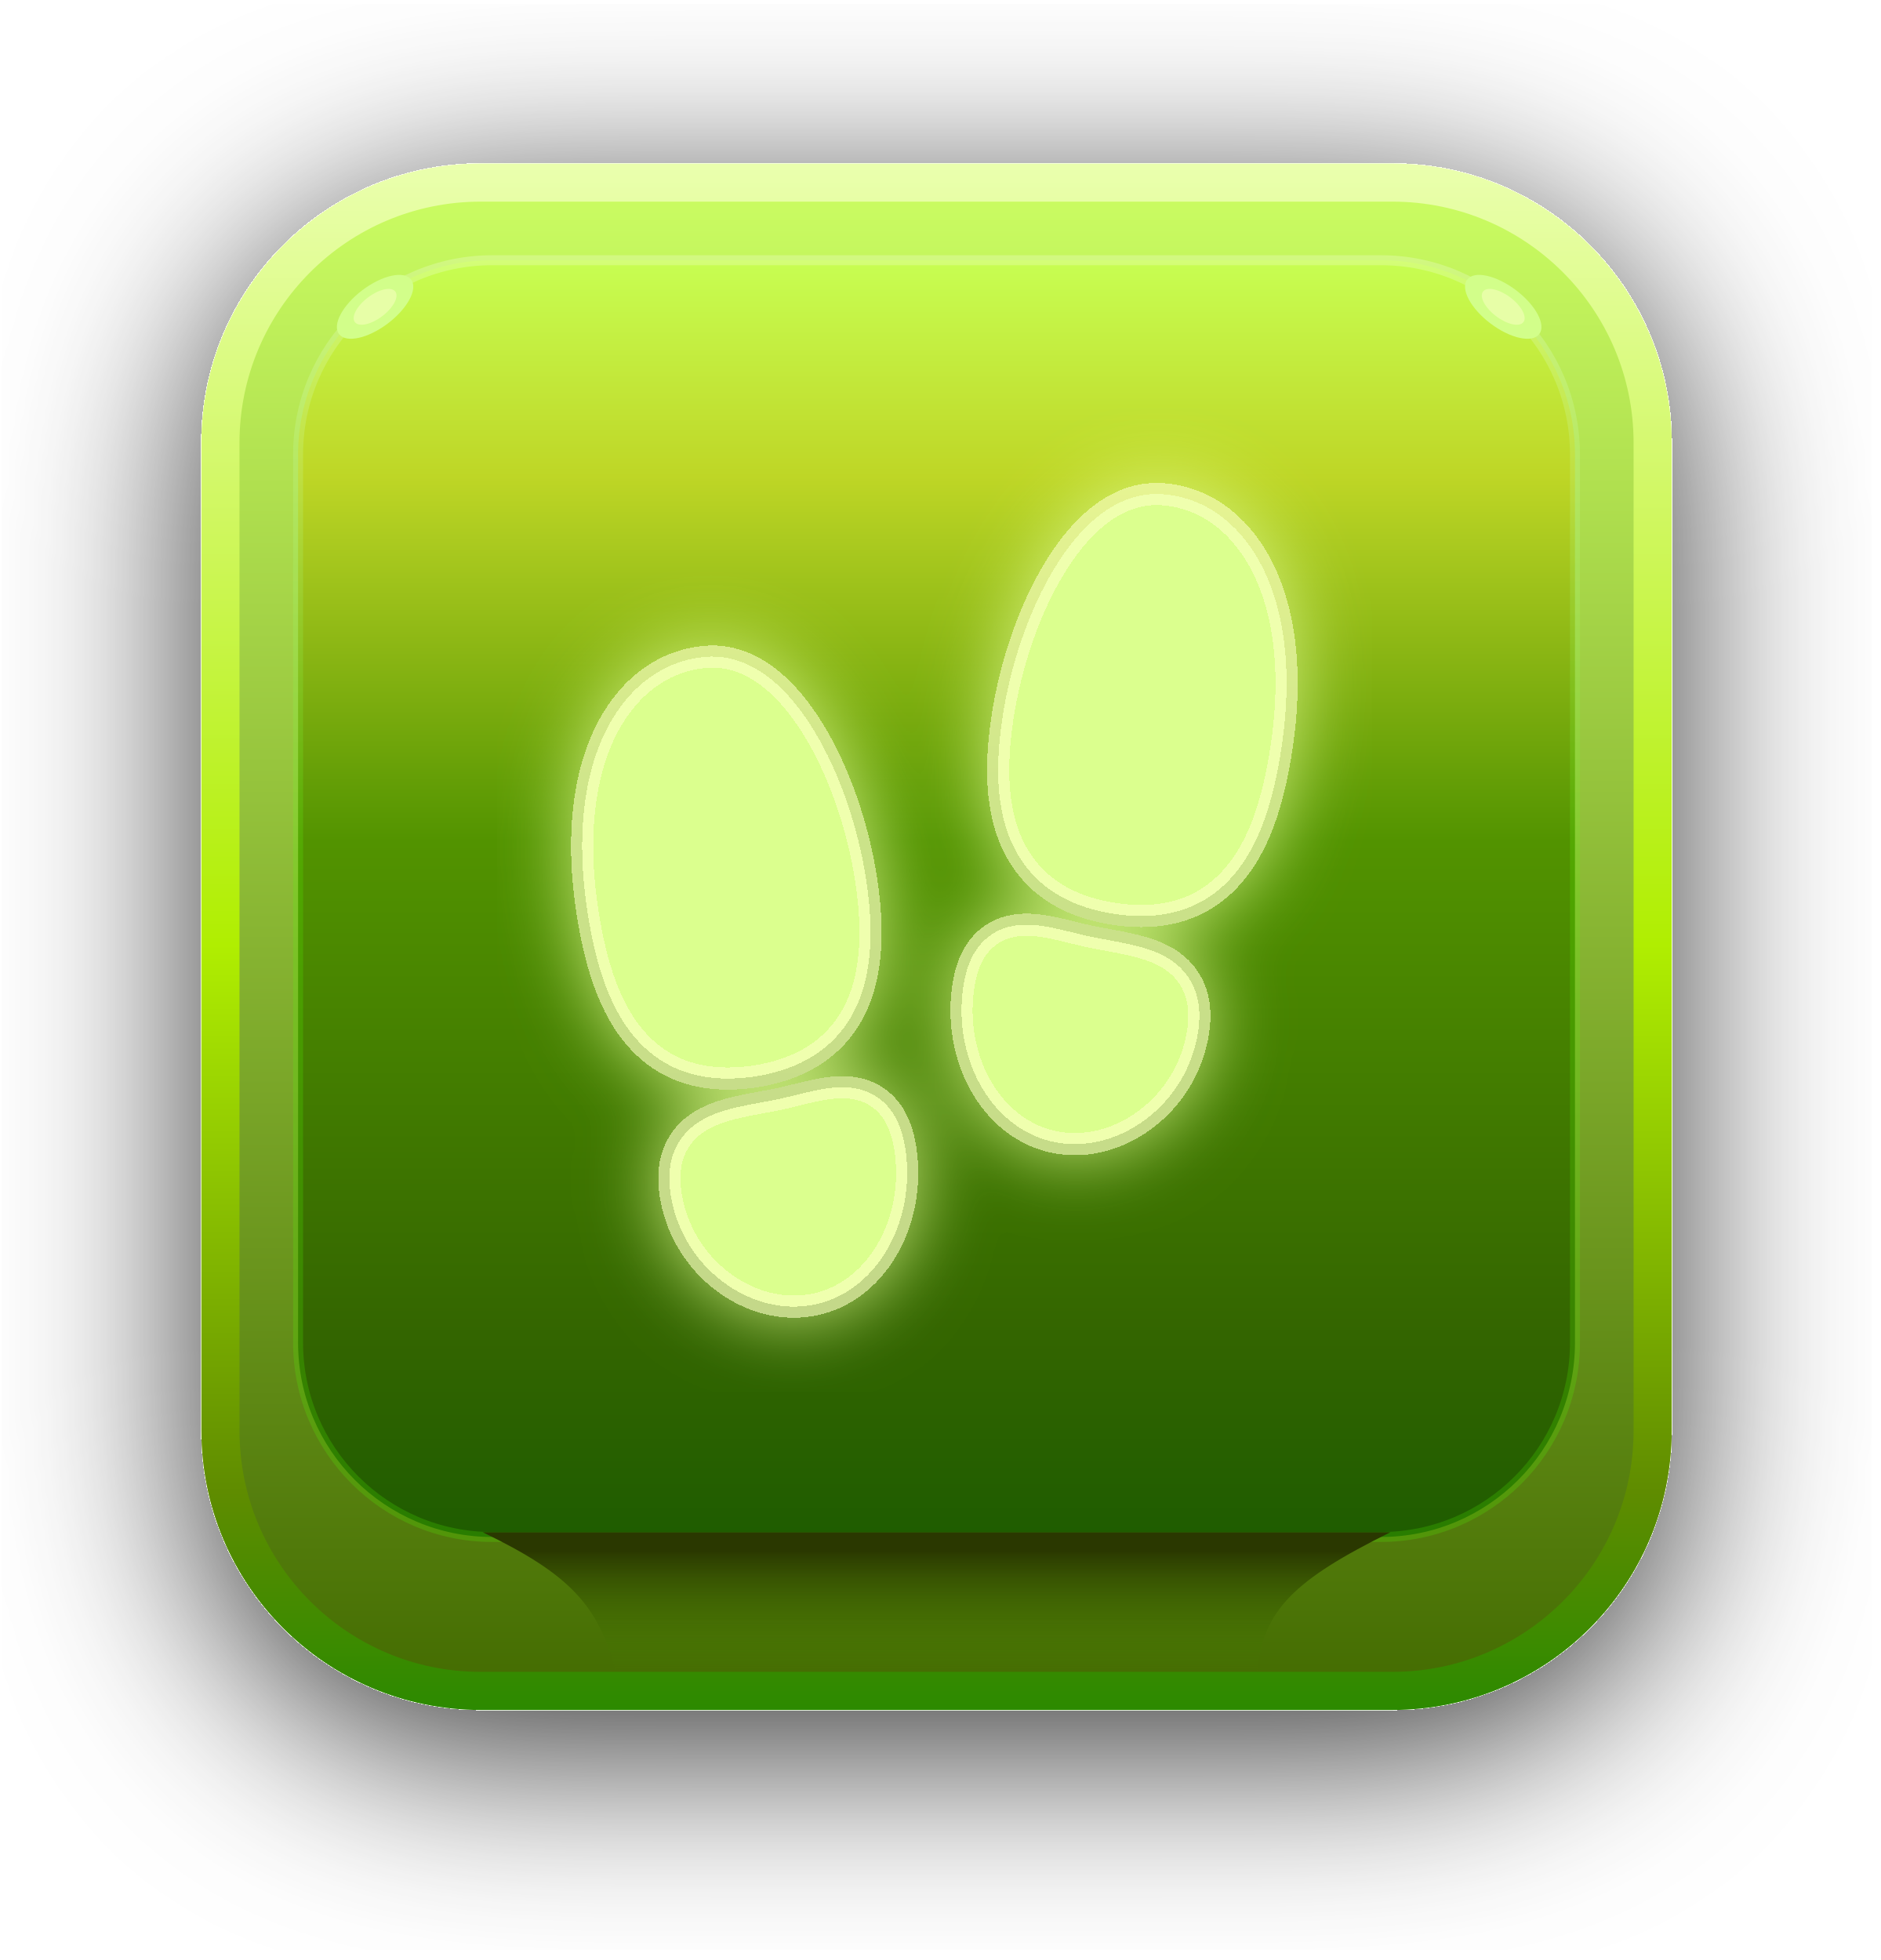
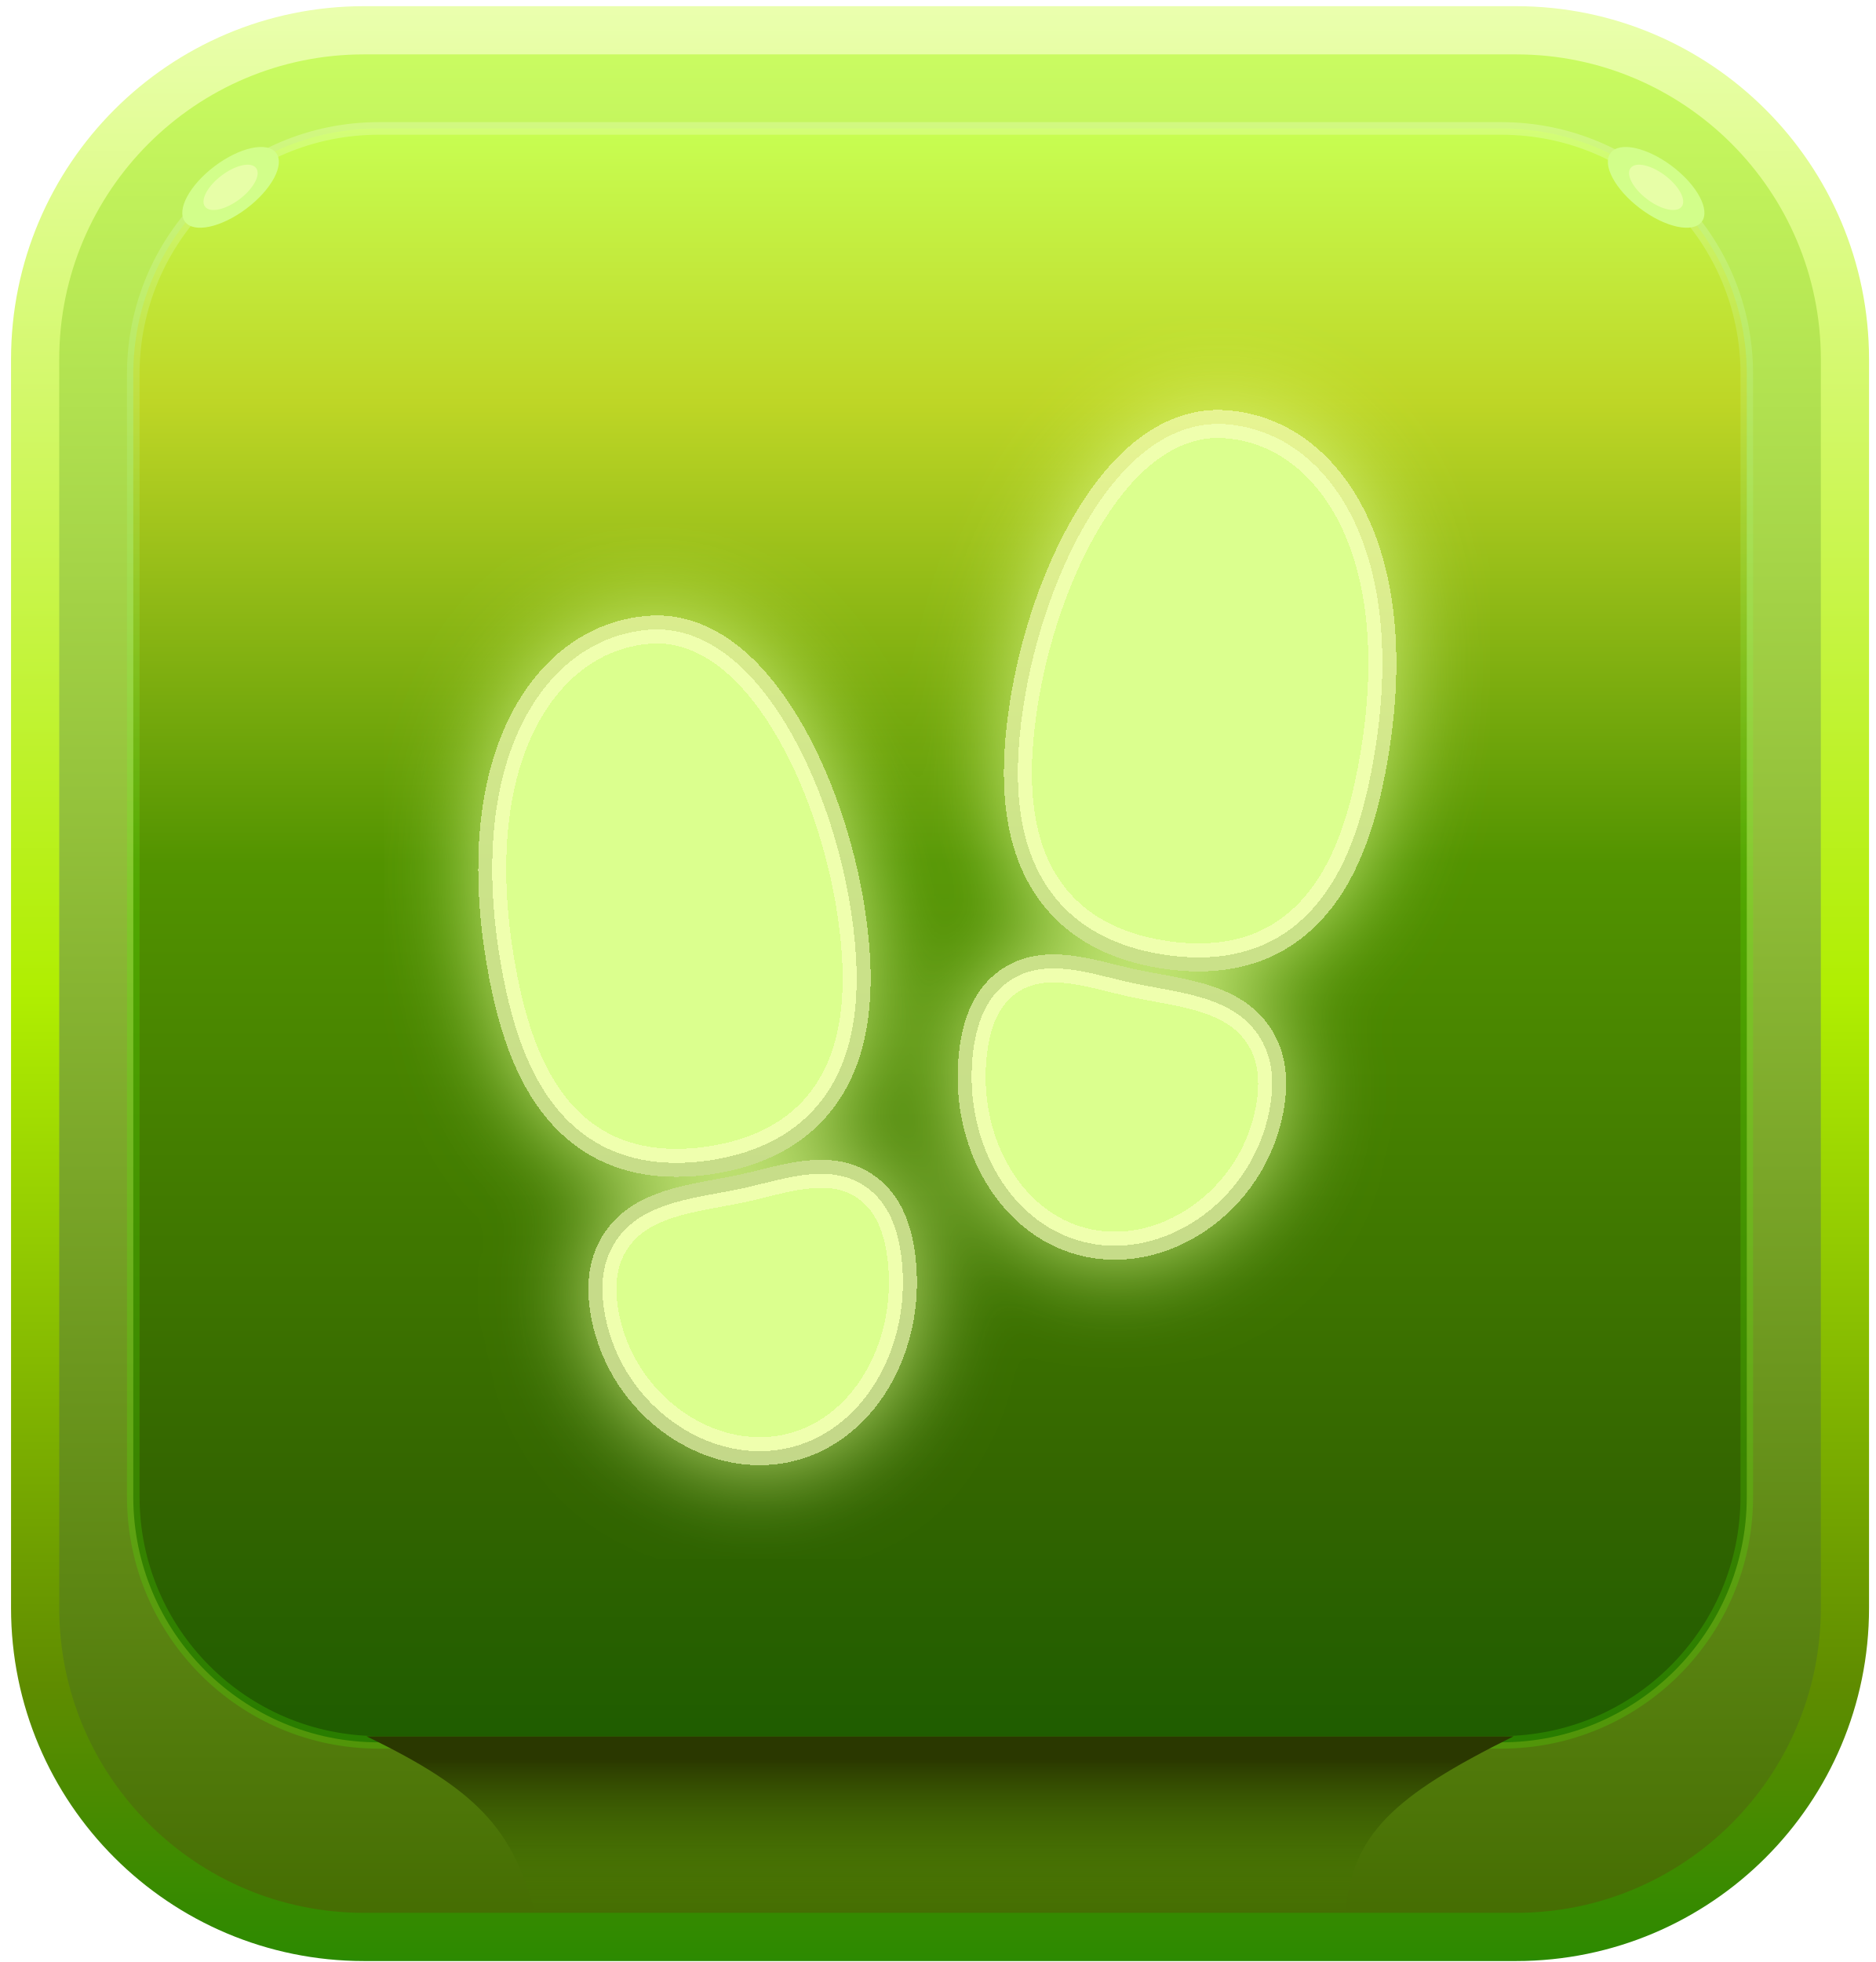
- <svg xmlns="http://www.w3.org/2000/svg" width="166" height="173" viewBox="0 0 166 173" fill="none">
+ <svg xmlns="http://www.w3.org/2000/svg" width="131" height="137" viewBox="0 0 131 137" fill="none">
+   <rect x="2.454" y="2.114" width="126.403" height="133.136" rx="22.974" fill="url(#paint0_linear_279_3914)" stroke="url(#paint1_linear_279_3914)" stroke-width="3.366" />
+   <rect x="9.308" y="8.968" width="112.694" height="112.694" rx="17.147" fill="url(#paint2_linear_279_3914)" stroke="url(#paint3_linear_279_3914)" stroke-width="0.879" />
+   <path d="M37.352 133.534H93.959C94.476 128.099 97.248 125.439 105.71 121.244H25.601C33.271 124.943 35.811 127.69 37.352 133.534Z" fill="url(#paint4_linear_279_3914)" />
+   <ellipse cx="16.104" cy="13.082" rx="1.85" ry="3.987" transform="rotate(52.9582 16.1037 13.0824)" fill="#D2FE8A" />
+   <ellipse cx="16.104" cy="13.082" rx="1.038" ry="2.236" transform="rotate(52.9582 16.1037 13.0825)" fill="#E7FEA7" />
+   <ellipse rx="1.85" ry="3.987" transform="matrix(-0.602397 0.798197 0.798197 0.602397 115.671 13.0824)" fill="#D2FE8A" />
+   <ellipse rx="1.038" ry="2.236" transform="matrix(-0.602397 0.798197 0.798197 0.602397 115.67 13.0825)" fill="#E7FEA7" />
  <g filter="url(#filter0_d_279_3914)">
-     <rect x="19.454" y="16.114" width="126.403" height="133.136" rx="22.974" fill="url(#paint0_linear_279_3914)" stroke="url(#paint1_linear_279_3914)" stroke-width="3.366" />
-     <rect x="26.308" y="22.968" width="112.694" height="112.694" rx="17.147" fill="url(#paint2_linear_279_3914)" stroke="url(#paint3_linear_279_3914)" stroke-width="0.879" />
-     <path d="M54.352 147.534H110.959C111.476 142.099 114.248 139.439 122.71 135.244H42.601C50.271 138.943 52.811 141.69 54.352 147.534Z" fill="url(#paint4_linear_279_3914)" />
-     <ellipse cx="33.104" cy="27.082" rx="1.85" ry="3.987" transform="rotate(52.9582 33.1037 27.0824)" fill="#D2FE8A" />
-     <ellipse cx="33.104" cy="27.082" rx="1.038" ry="2.236" transform="rotate(52.9582 33.1037 27.0825)" fill="#E7FEA7" />
-     <ellipse rx="1.85" ry="3.987" transform="matrix(-0.602397 0.798197 0.798197 0.602397 132.671 27.0824)" fill="#D2FE8A" />
-     <ellipse rx="1.038" ry="2.236" transform="matrix(-0.602397 0.798197 0.798197 0.602397 132.67 27.0825)" fill="#E7FEA7" />
-     <g filter="url(#filter1_d_279_3914)">
-       <path d="M64.206 95.198C60.827 95.198 58.079 93.977 56.019 91.554C53.958 89.13 52.606 85.533 51.818 80.301C50.659 72.589 51.809 66.089 55.058 61.999C56.97 59.591 59.481 58.198 62.317 57.974C64.745 57.779 68.374 58.764 71.88 64.548C74.075 68.17 75.744 72.982 76.46 77.748C77.325 83.503 76.681 87.739 74.49 90.696C72.751 93.045 70.076 94.5 66.54 95.029C65.767 95.143 64.987 95.199 64.206 95.198ZM70.058 115.33C68.085 115.33 66.084 114.698 64.282 113.483C61.681 111.721 59.881 109.004 59.273 105.922C58.847 103.732 59.103 101.991 60.053 100.597C61.597 98.333 64.367 97.823 67.299 97.282C67.608 97.226 67.922 97.169 68.24 97.108C68.915 96.979 69.606 96.809 70.275 96.643C72.782 96.024 75.376 95.383 77.518 96.904C78.951 97.921 79.759 99.648 80.001 102.182C80.276 105.106 79.648 108.025 78.233 110.4C76.711 112.957 74.427 114.647 71.808 115.161C71.232 115.274 70.646 115.33 70.058 115.33ZM100.716 80.853C99.935 80.851 99.156 80.791 98.385 80.674C94.849 80.151 92.174 78.694 90.435 76.341C88.245 73.384 87.596 69.149 88.466 63.393C89.182 58.622 90.846 53.815 93.031 50.207C96.518 44.444 100.152 43.444 102.594 43.62C105.421 43.826 107.927 45.2 109.842 47.595C113.113 51.685 114.273 58.204 113.109 65.95C112.321 71.18 110.987 74.758 108.908 77.203C106.83 79.648 104.094 80.853 100.716 80.853ZM94.863 100.985C94.277 100.985 93.692 100.929 93.117 100.816C90.493 100.302 88.21 98.612 86.692 96.056C85.277 93.68 84.65 90.762 84.924 87.838C85.164 85.297 85.971 83.576 87.408 82.558C89.549 81.039 92.143 81.678 94.65 82.298C95.32 82.463 96.01 82.633 96.686 82.763L97.626 82.938C100.559 83.477 103.329 83.984 104.872 86.251C105.823 87.645 106.078 89.388 105.652 91.576C105.045 94.658 103.245 97.376 100.644 99.138C98.831 100.355 96.831 100.985 94.863 100.985Z" fill="#DBFF8E" shape-rendering="crispEdges" />
-       <path d="M64.206 95.198C60.827 95.198 58.079 93.977 56.019 91.554C53.958 89.13 52.606 85.533 51.818 80.301C50.659 72.589 51.809 66.089 55.058 61.999C56.97 59.591 59.481 58.198 62.317 57.974C64.745 57.779 68.374 58.764 71.88 64.548C74.075 68.17 75.744 72.982 76.46 77.748C77.325 83.503 76.681 87.739 74.49 90.696C72.751 93.045 70.076 94.5 66.54 95.029C65.767 95.143 64.987 95.199 64.206 95.198ZM70.058 115.33C68.085 115.33 66.084 114.698 64.282 113.483C61.681 111.721 59.881 109.004 59.273 105.922C58.847 103.732 59.103 101.991 60.053 100.597C61.597 98.333 64.367 97.823 67.299 97.282C67.608 97.226 67.922 97.169 68.24 97.108C68.915 96.979 69.606 96.809 70.275 96.643C72.782 96.024 75.376 95.383 77.518 96.904C78.951 97.921 79.759 99.648 80.001 102.182C80.276 105.106 79.648 108.025 78.233 110.4C76.711 112.957 74.427 114.647 71.808 115.161C71.232 115.274 70.646 115.33 70.058 115.33ZM100.716 80.853C99.935 80.851 99.156 80.791 98.385 80.674C94.849 80.151 92.174 78.694 90.435 76.341C88.245 73.384 87.596 69.149 88.466 63.393C89.182 58.622 90.846 53.815 93.031 50.207C96.518 44.444 100.152 43.444 102.594 43.62C105.421 43.826 107.927 45.2 109.842 47.595C113.113 51.685 114.273 58.204 113.109 65.95C112.321 71.18 110.987 74.758 108.908 77.203C106.83 79.648 104.094 80.853 100.716 80.853ZM94.863 100.985C94.277 100.985 93.692 100.929 93.117 100.816C90.493 100.302 88.21 98.612 86.692 96.056C85.277 93.68 84.65 90.762 84.924 87.838C85.164 85.297 85.971 83.576 87.408 82.558C89.549 81.039 92.143 81.678 94.65 82.298C95.32 82.463 96.01 82.633 96.686 82.763L97.626 82.938C100.559 83.477 103.329 83.984 104.872 86.251C105.823 87.645 106.078 89.388 105.652 91.576C105.045 94.658 103.245 97.376 100.644 99.138C98.831 100.355 96.831 100.985 94.863 100.985Z" stroke="#F5FFB9" stroke-opacity="0.74" stroke-width="1.956" shape-rendering="crispEdges" />
-     </g>
+     <path d="M47.206 81.198C43.827 81.198 41.079 79.977 39.019 77.554C36.958 75.13 35.606 71.533 34.818 66.301C33.659 58.589 34.809 52.089 38.058 47.999C39.97 45.591 42.481 44.198 45.317 43.974C47.745 43.779 51.374 44.764 54.88 50.548C57.075 54.17 58.744 58.982 59.46 63.748C60.325 69.503 59.681 73.739 57.49 76.696C55.751 79.045 53.076 80.5 49.539 81.029C48.767 81.143 47.987 81.199 47.206 81.198ZM53.058 101.33C51.084 101.33 49.084 100.698 47.282 99.483C44.681 97.721 42.881 95.004 42.273 91.922C41.847 89.732 42.103 87.991 43.053 86.597C44.597 84.333 47.367 83.823 50.299 83.282C50.608 83.226 50.922 83.169 51.24 83.108C51.915 82.979 52.606 82.809 53.275 82.643C55.782 82.024 58.376 81.383 60.518 82.904C61.951 83.921 62.759 85.648 63.001 88.182C63.276 91.106 62.648 94.025 61.233 96.4C59.711 98.957 57.428 100.647 54.808 101.161C54.232 101.274 53.646 101.33 53.058 101.33ZM83.716 66.853C82.935 66.851 82.156 66.791 81.385 66.674C77.849 66.151 75.174 64.694 73.435 62.341C71.245 59.384 70.596 55.149 71.466 49.393C72.182 44.622 73.846 39.815 76.031 36.207C79.518 30.444 83.152 29.444 85.594 29.62C88.421 29.826 90.927 31.2 92.842 33.595C96.113 37.685 97.273 44.204 96.109 51.95C95.321 57.18 93.987 60.758 91.908 63.203C89.83 65.648 87.094 66.853 83.716 66.853ZM77.863 86.985C77.277 86.985 76.692 86.929 76.117 86.816C73.493 86.302 71.21 84.612 69.692 82.056C68.277 79.68 67.65 76.762 67.924 73.838C68.164 71.297 68.971 69.576 70.408 68.558C72.549 67.039 75.143 67.678 77.65 68.298C78.32 68.463 79.01 68.633 79.686 68.763L80.626 68.938C83.559 69.477 86.329 69.984 87.873 72.251C88.823 73.645 89.078 75.388 88.653 77.576C88.045 80.658 86.245 83.376 83.644 85.138C81.831 86.355 79.831 86.985 77.863 86.985Z" fill="#DBFF8E" shape-rendering="crispEdges" />
+     <path d="M47.206 81.198C43.827 81.198 41.079 79.977 39.019 77.554C36.958 75.13 35.606 71.533 34.818 66.301C33.659 58.589 34.809 52.089 38.058 47.999C39.97 45.591 42.481 44.198 45.317 43.974C47.745 43.779 51.374 44.764 54.88 50.548C57.075 54.17 58.744 58.982 59.46 63.748C60.325 69.503 59.681 73.739 57.49 76.696C55.751 79.045 53.076 80.5 49.539 81.029C48.767 81.143 47.987 81.199 47.206 81.198ZM53.058 101.33C51.084 101.33 49.084 100.698 47.282 99.483C44.681 97.721 42.881 95.004 42.273 91.922C41.847 89.732 42.103 87.991 43.053 86.597C44.597 84.333 47.367 83.823 50.299 83.282C50.608 83.226 50.922 83.169 51.24 83.108C51.915 82.979 52.606 82.809 53.275 82.643C55.782 82.024 58.376 81.383 60.518 82.904C61.951 83.921 62.759 85.648 63.001 88.182C63.276 91.106 62.648 94.025 61.233 96.4C59.711 98.957 57.428 100.647 54.808 101.161C54.232 101.274 53.646 101.33 53.058 101.33ZM83.716 66.853C82.935 66.851 82.156 66.791 81.385 66.674C77.849 66.151 75.174 64.694 73.435 62.341C71.245 59.384 70.596 55.149 71.466 49.393C72.182 44.622 73.846 39.815 76.031 36.207C79.518 30.444 83.152 29.444 85.594 29.62C88.421 29.826 90.927 31.2 92.842 33.595C96.113 37.685 97.273 44.204 96.109 51.95C95.321 57.18 93.987 60.758 91.908 63.203C89.83 65.648 87.094 66.853 83.716 66.853ZM77.863 86.985C77.277 86.985 76.692 86.929 76.117 86.816C73.493 86.302 71.21 84.612 69.692 82.056C68.277 79.68 67.65 76.762 67.924 73.838C68.164 71.297 68.971 69.576 70.408 68.558C72.549 67.039 75.143 67.678 77.65 68.298C78.32 68.463 79.01 68.633 79.686 68.763L80.626 68.938C83.559 69.477 86.329 69.984 87.873 72.251C88.823 73.645 89.078 75.388 88.653 77.576C88.045 80.658 86.245 83.376 83.644 85.138C81.831 86.355 79.831 86.985 77.863 86.985Z" stroke="#F5FFB9" stroke-opacity="0.74" stroke-width="1.956" shape-rendering="crispEdges" />
  </g>
  <defs>
-     <filter id="filter0_d_279_3914" x="0.185" y="0.362" width="164.942" height="171.675" filterUnits="userSpaceOnUse" color-interpolation-filters="sRGB">
-       <feFlood flood-opacity="0" result="BackgroundImageFix" />
-       <feColorMatrix in="SourceAlpha" type="matrix" values="0 0 0 0 0 0 0 0 0 0 0 0 0 0 0 0 0 0 127 0" result="hardAlpha" />
-       <feOffset dy="3.517" />
-       <feGaussianBlur stdDeviation="8.793" />
-       <feComposite in2="hardAlpha" operator="out" />
-       <feColorMatrix type="matrix" values="0 0 0 0 0 0 0 0 0 0 0 0 0 0 0 0 0 0 0.79 0" />
-       <feBlend mode="normal" in2="BackgroundImageFix" result="effect1_dropShadow_279_3914" />
-       <feBlend mode="normal" in="SourceGraphic" in2="effect1_dropShadow_279_3914" result="shape" />
-     </filter>
-     <filter id="filter1_d_279_3914" x="43.88" y="36.102" width="77.169" height="86.727" filterUnits="userSpaceOnUse" color-interpolation-filters="sRGB">
+     <filter id="filter0_d_279_3914" x="26.88" y="22.102" width="77.169" height="86.727" filterUnits="userSpaceOnUse" color-interpolation-filters="sRGB">
      <feFlood flood-opacity="0" result="BackgroundImageFix" />
      <feColorMatrix in="SourceAlpha" type="matrix" values="0 0 0 0 0 0 0 0 0 0 0 0 0 0 0 0 0 0 127 0" result="hardAlpha" />
      <feOffset />
      <feGaussianBlur stdDeviation="3.261" />
      <feComposite in2="hardAlpha" operator="out" />
      <feColorMatrix type="matrix" values="0 0 0 0 0.891 0 0 0 0 1 0 0 0 0 0.579 0 0 0 0.82 0" />
      <feBlend mode="normal" in2="BackgroundImageFix" result="effect1_dropShadow_279_3914" />
      <feBlend mode="normal" in="SourceGraphic" in2="effect1_dropShadow_279_3914" result="shape" />
    </filter>
-     <linearGradient id="paint0_linear_279_3914" x1="82.656" y1="14.431" x2="82.656" y2="150.933" gradientUnits="userSpaceOnUse">
+     <linearGradient id="paint0_linear_279_3914" x1="65.656" y1="0.431" x2="65.656" y2="136.933" gradientUnits="userSpaceOnUse">
      <stop stop-color="#CDFF64" />
      <stop offset="1" stop-color="#426A00" />
    </linearGradient>
-     <linearGradient id="paint1_linear_279_3914" x1="82.656" y1="14.431" x2="82.656" y2="150.933" gradientUnits="userSpaceOnUse">
+     <linearGradient id="paint1_linear_279_3914" x1="65.656" y1="0.431" x2="65.656" y2="136.933" gradientUnits="userSpaceOnUse">
      <stop stop-color="#EAFFAE" />
      <stop offset="0.505" stop-color="#B0EE01" />
      <stop offset="0.859" stop-color="#5F8C00" />
      <stop offset="1" stop-color="#2C8A00" />
    </linearGradient>
-     <linearGradient id="paint2_linear_279_3914" x1="82.655" y1="22.529" x2="82.655" y2="136.102" gradientUnits="userSpaceOnUse">
+     <linearGradient id="paint2_linear_279_3914" x1="65.655" y1="8.529" x2="65.655" y2="122.102" gradientUnits="userSpaceOnUse">
      <stop stop-color="#C8FF53" />
      <stop offset="0.172" stop-color="#BED626" />
      <stop offset="0.456" stop-color="#529300" />
      <stop offset="0.839" stop-color="#336500" />
      <stop offset="1" stop-color="#1E5C00" />
    </linearGradient>
-     <linearGradient id="paint3_linear_279_3914" x1="82.655" y1="22.529" x2="82.655" y2="77.604" gradientUnits="userSpaceOnUse">
+     <linearGradient id="paint3_linear_279_3914" x1="65.655" y1="8.529" x2="65.655" y2="63.604" gradientUnits="userSpaceOnUse">
      <stop stop-color="white" stop-opacity="0.22" />
      <stop offset="1" stop-color="#52FF00" stop-opacity="0.2" />
    </linearGradient>
-     <linearGradient id="paint4_linear_279_3914" x1="82.656" y1="147.534" x2="82.656" y2="136.868" gradientUnits="userSpaceOnUse">
+     <linearGradient id="paint4_linear_279_3914" x1="65.656" y1="133.534" x2="65.656" y2="122.868" gradientUnits="userSpaceOnUse">
      <stop stop-color="#4A8500" stop-opacity="0" />
      <stop offset="1" stop-color="#2A3800" />
    </linearGradient>
  </defs>
</svg>
